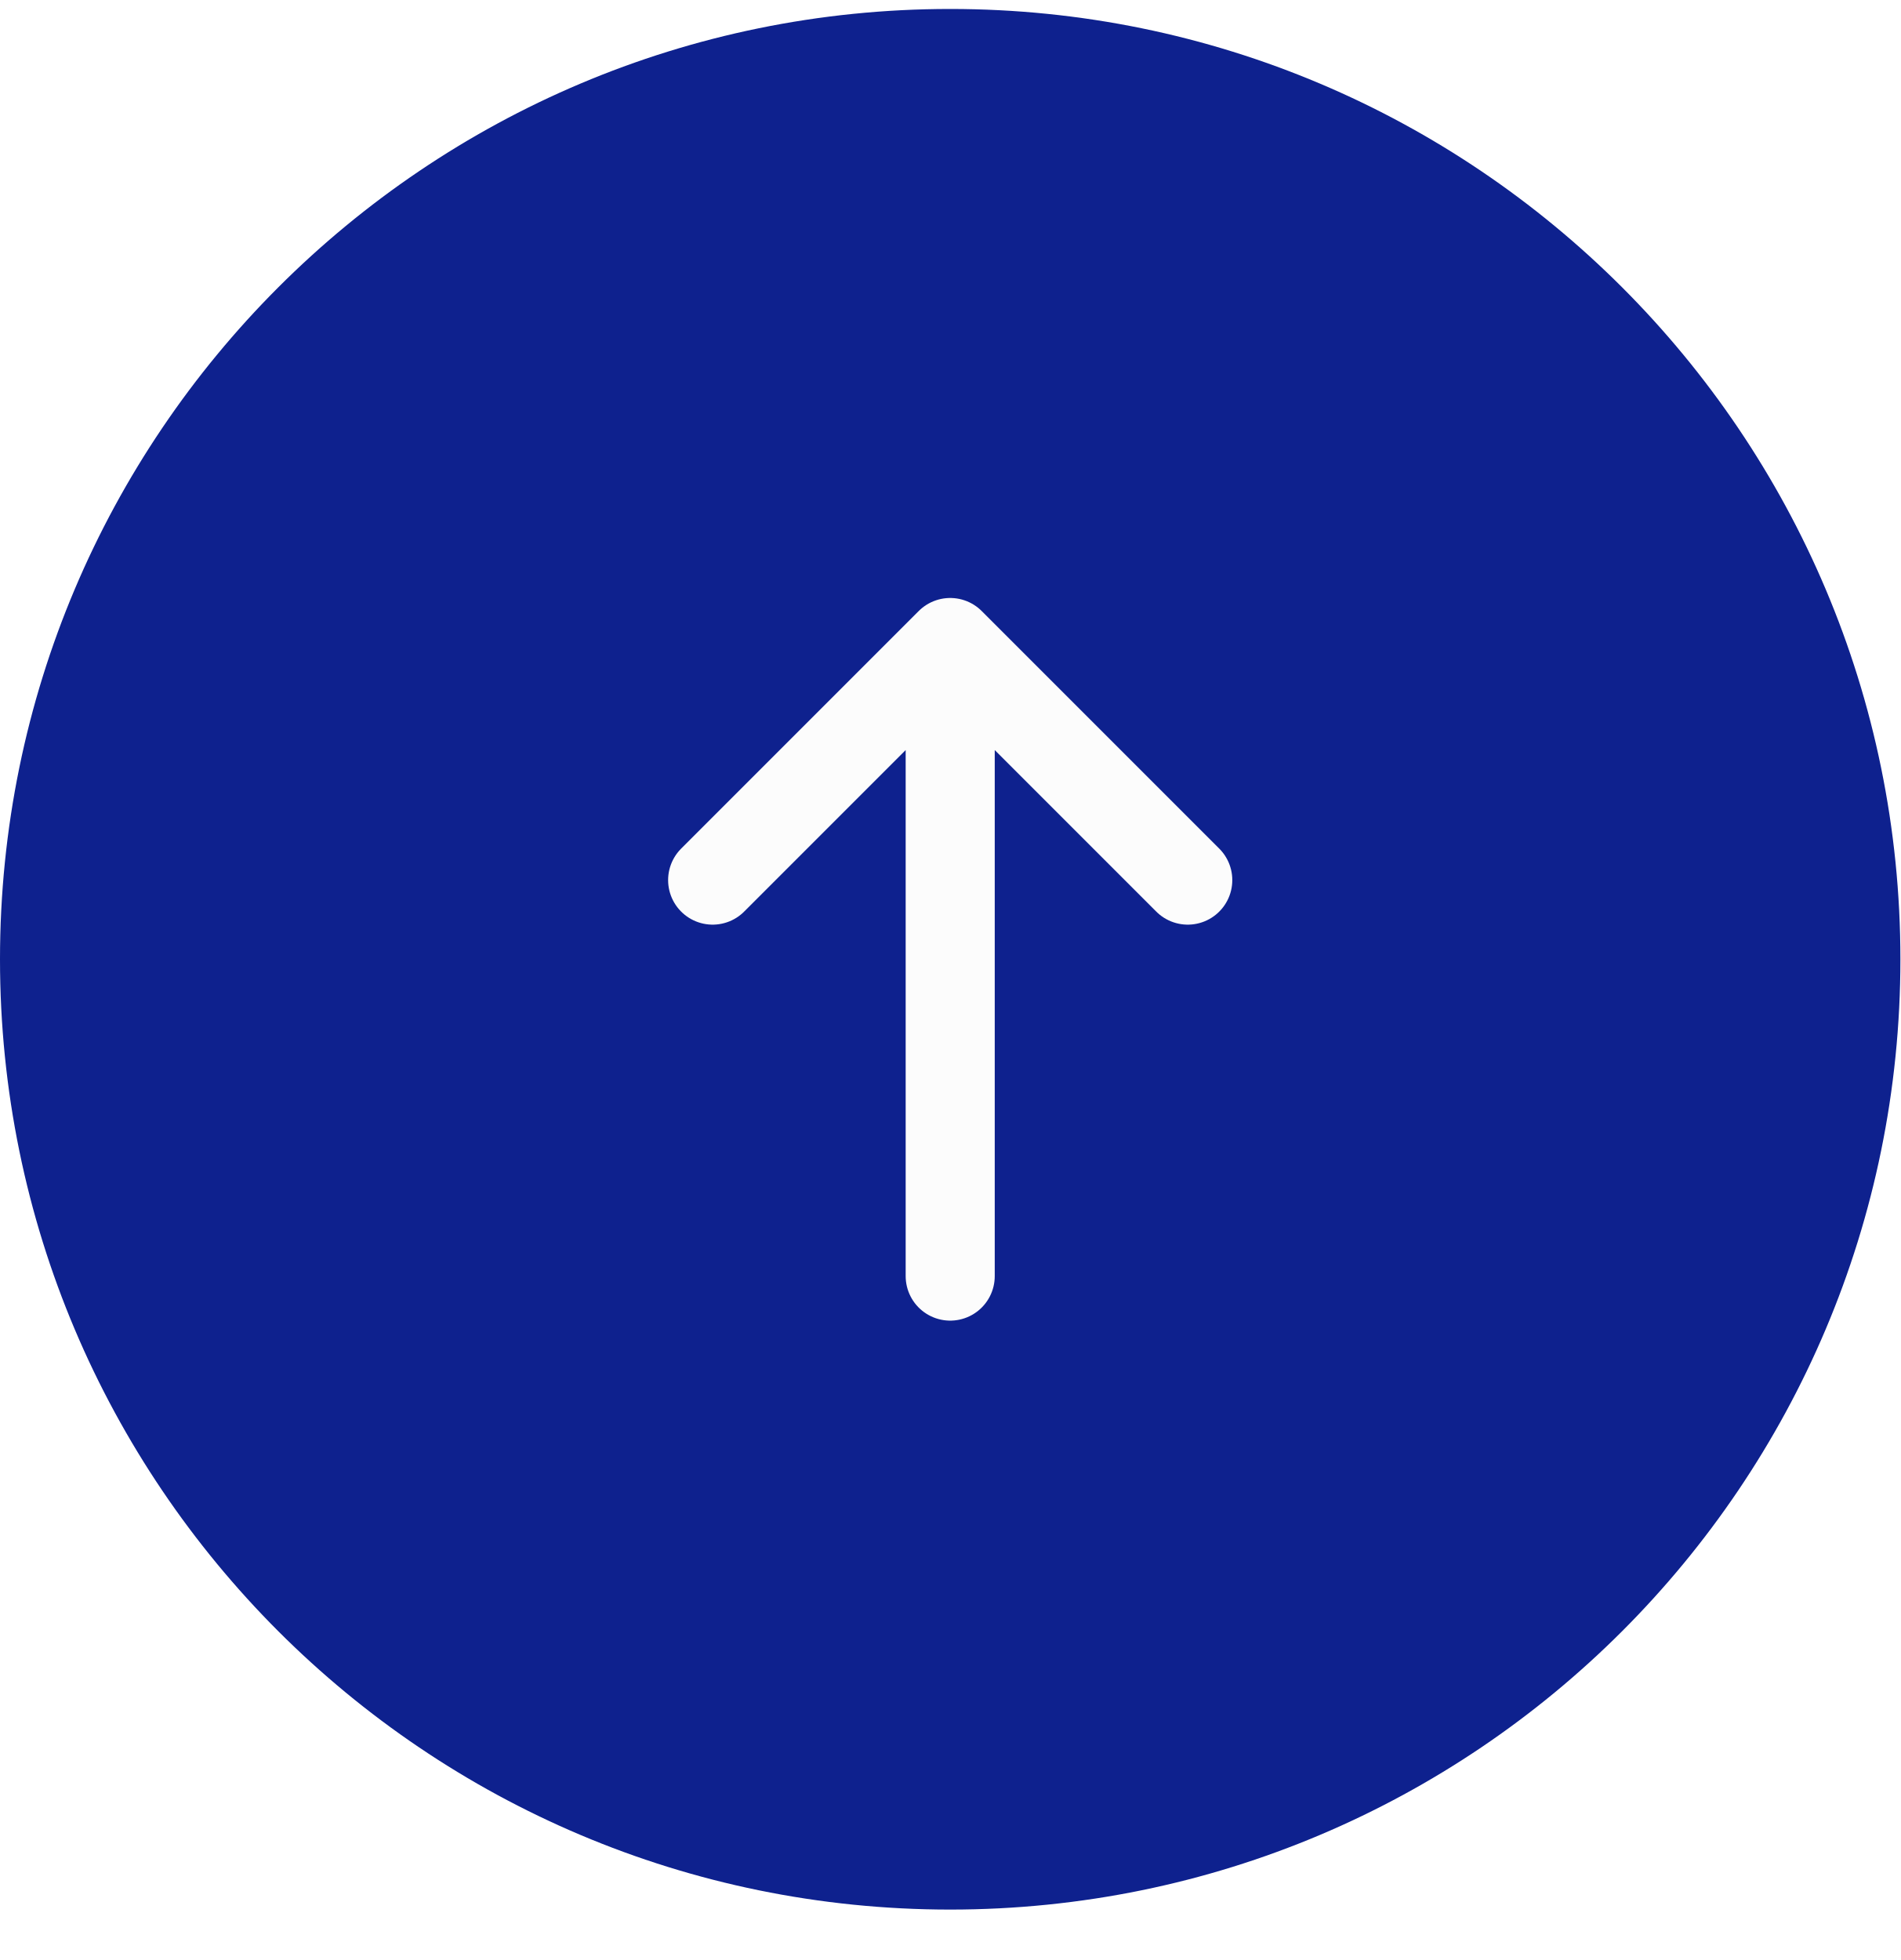
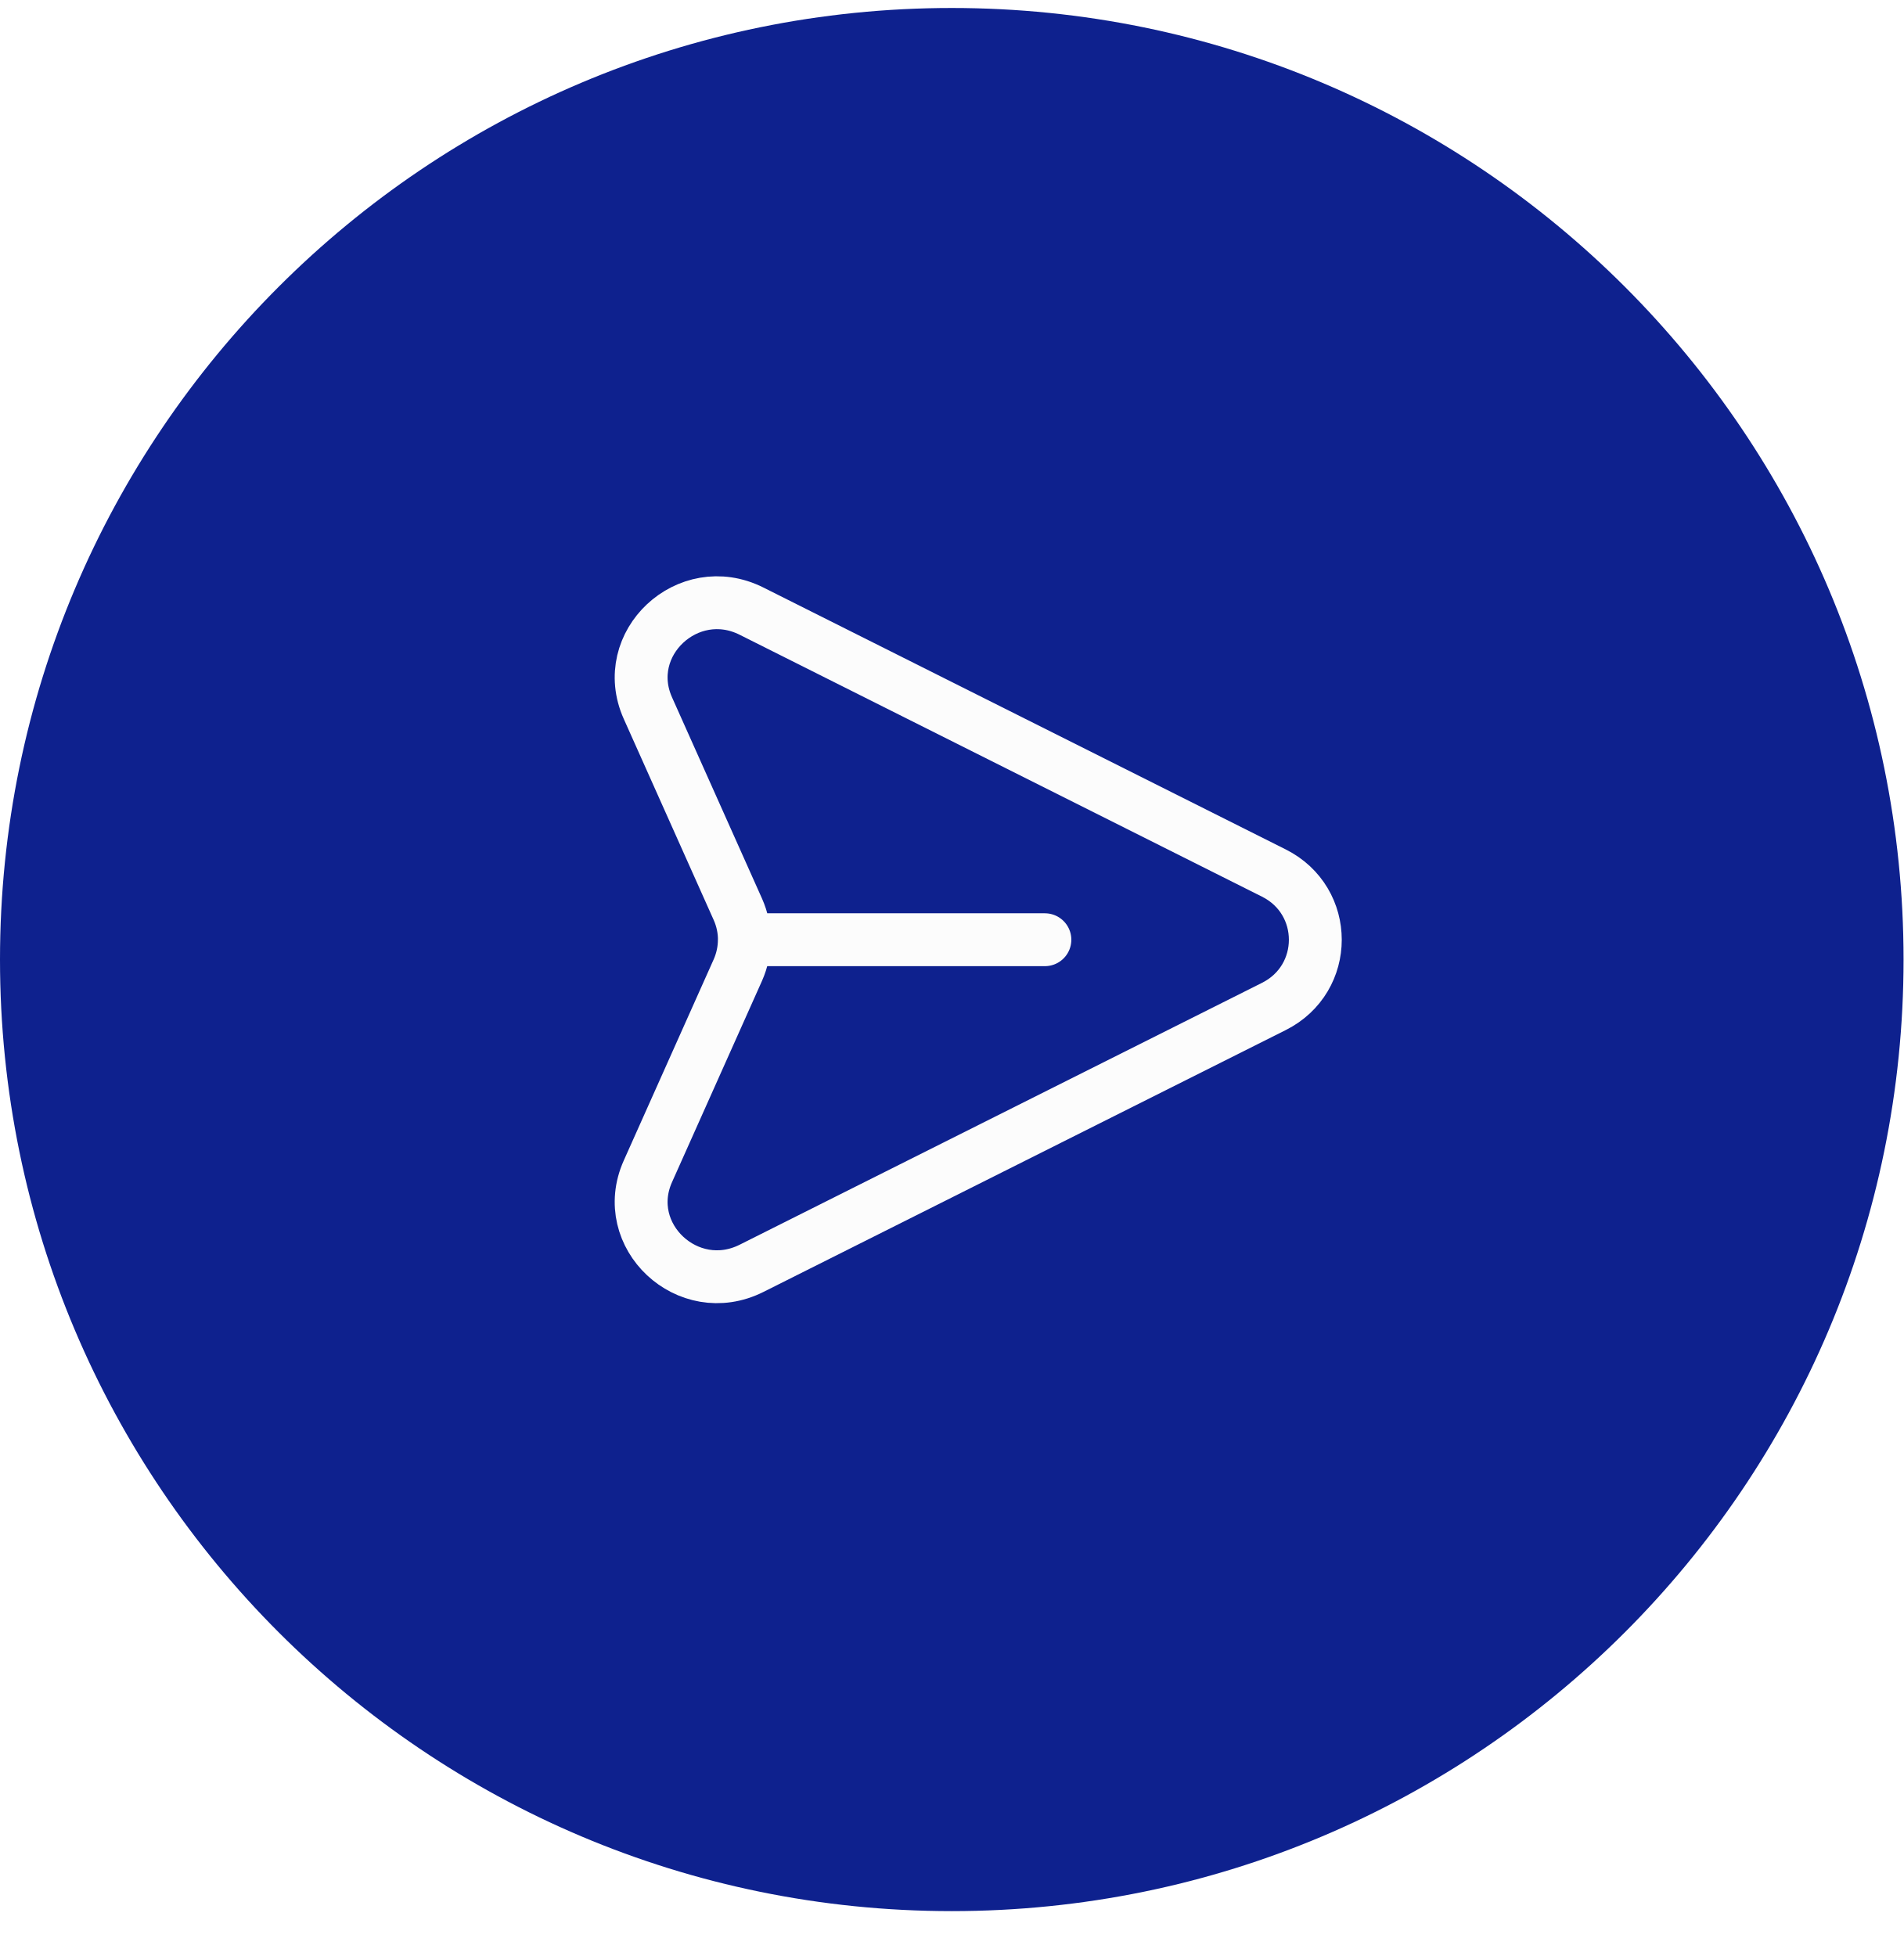
- <svg xmlns="http://www.w3.org/2000/svg" width="32" height="33" viewBox="0 0 32 33" fill="none">
-   <rect y="0.151" width="32" height="32" rx="16" fill="#0E218E" />
-   <path d="M16 21.485V10.818V21.485ZM16 10.818L20 14.818L16 10.818ZM16 10.818L12 14.818L16 10.818Z" fill="#FCFCFC" />
-   <path d="M16 21.485V10.818M16 10.818L20 14.818M16 10.818L12 14.818" stroke="#FCFCFC" stroke-width="1.5" stroke-linecap="round" stroke-linejoin="round" />
+ <svg xmlns="http://www.w3.org/2000/svg" width="36" height="37" viewBox="0 0 36 37" fill="none">
+   <rect y="0.151" width="36" height="36" rx="18" fill="#0E218E" />
+   <path d="M19.761 17.776H14.078C14.078 17.582 14.037 17.387 13.956 17.204L12.253 13.395C11.708 12.177 13.011 10.958 14.212 11.56L24.09 16.514C25.137 17.038 25.137 18.515 24.09 19.039L14.213 23.992C13.011 24.595 11.708 23.375 12.253 22.157L13.955 18.349C14.035 18.168 14.077 17.973 14.077 17.776" stroke="#FCFCFC" stroke-linecap="round" stroke-linejoin="round" />
</svg>
